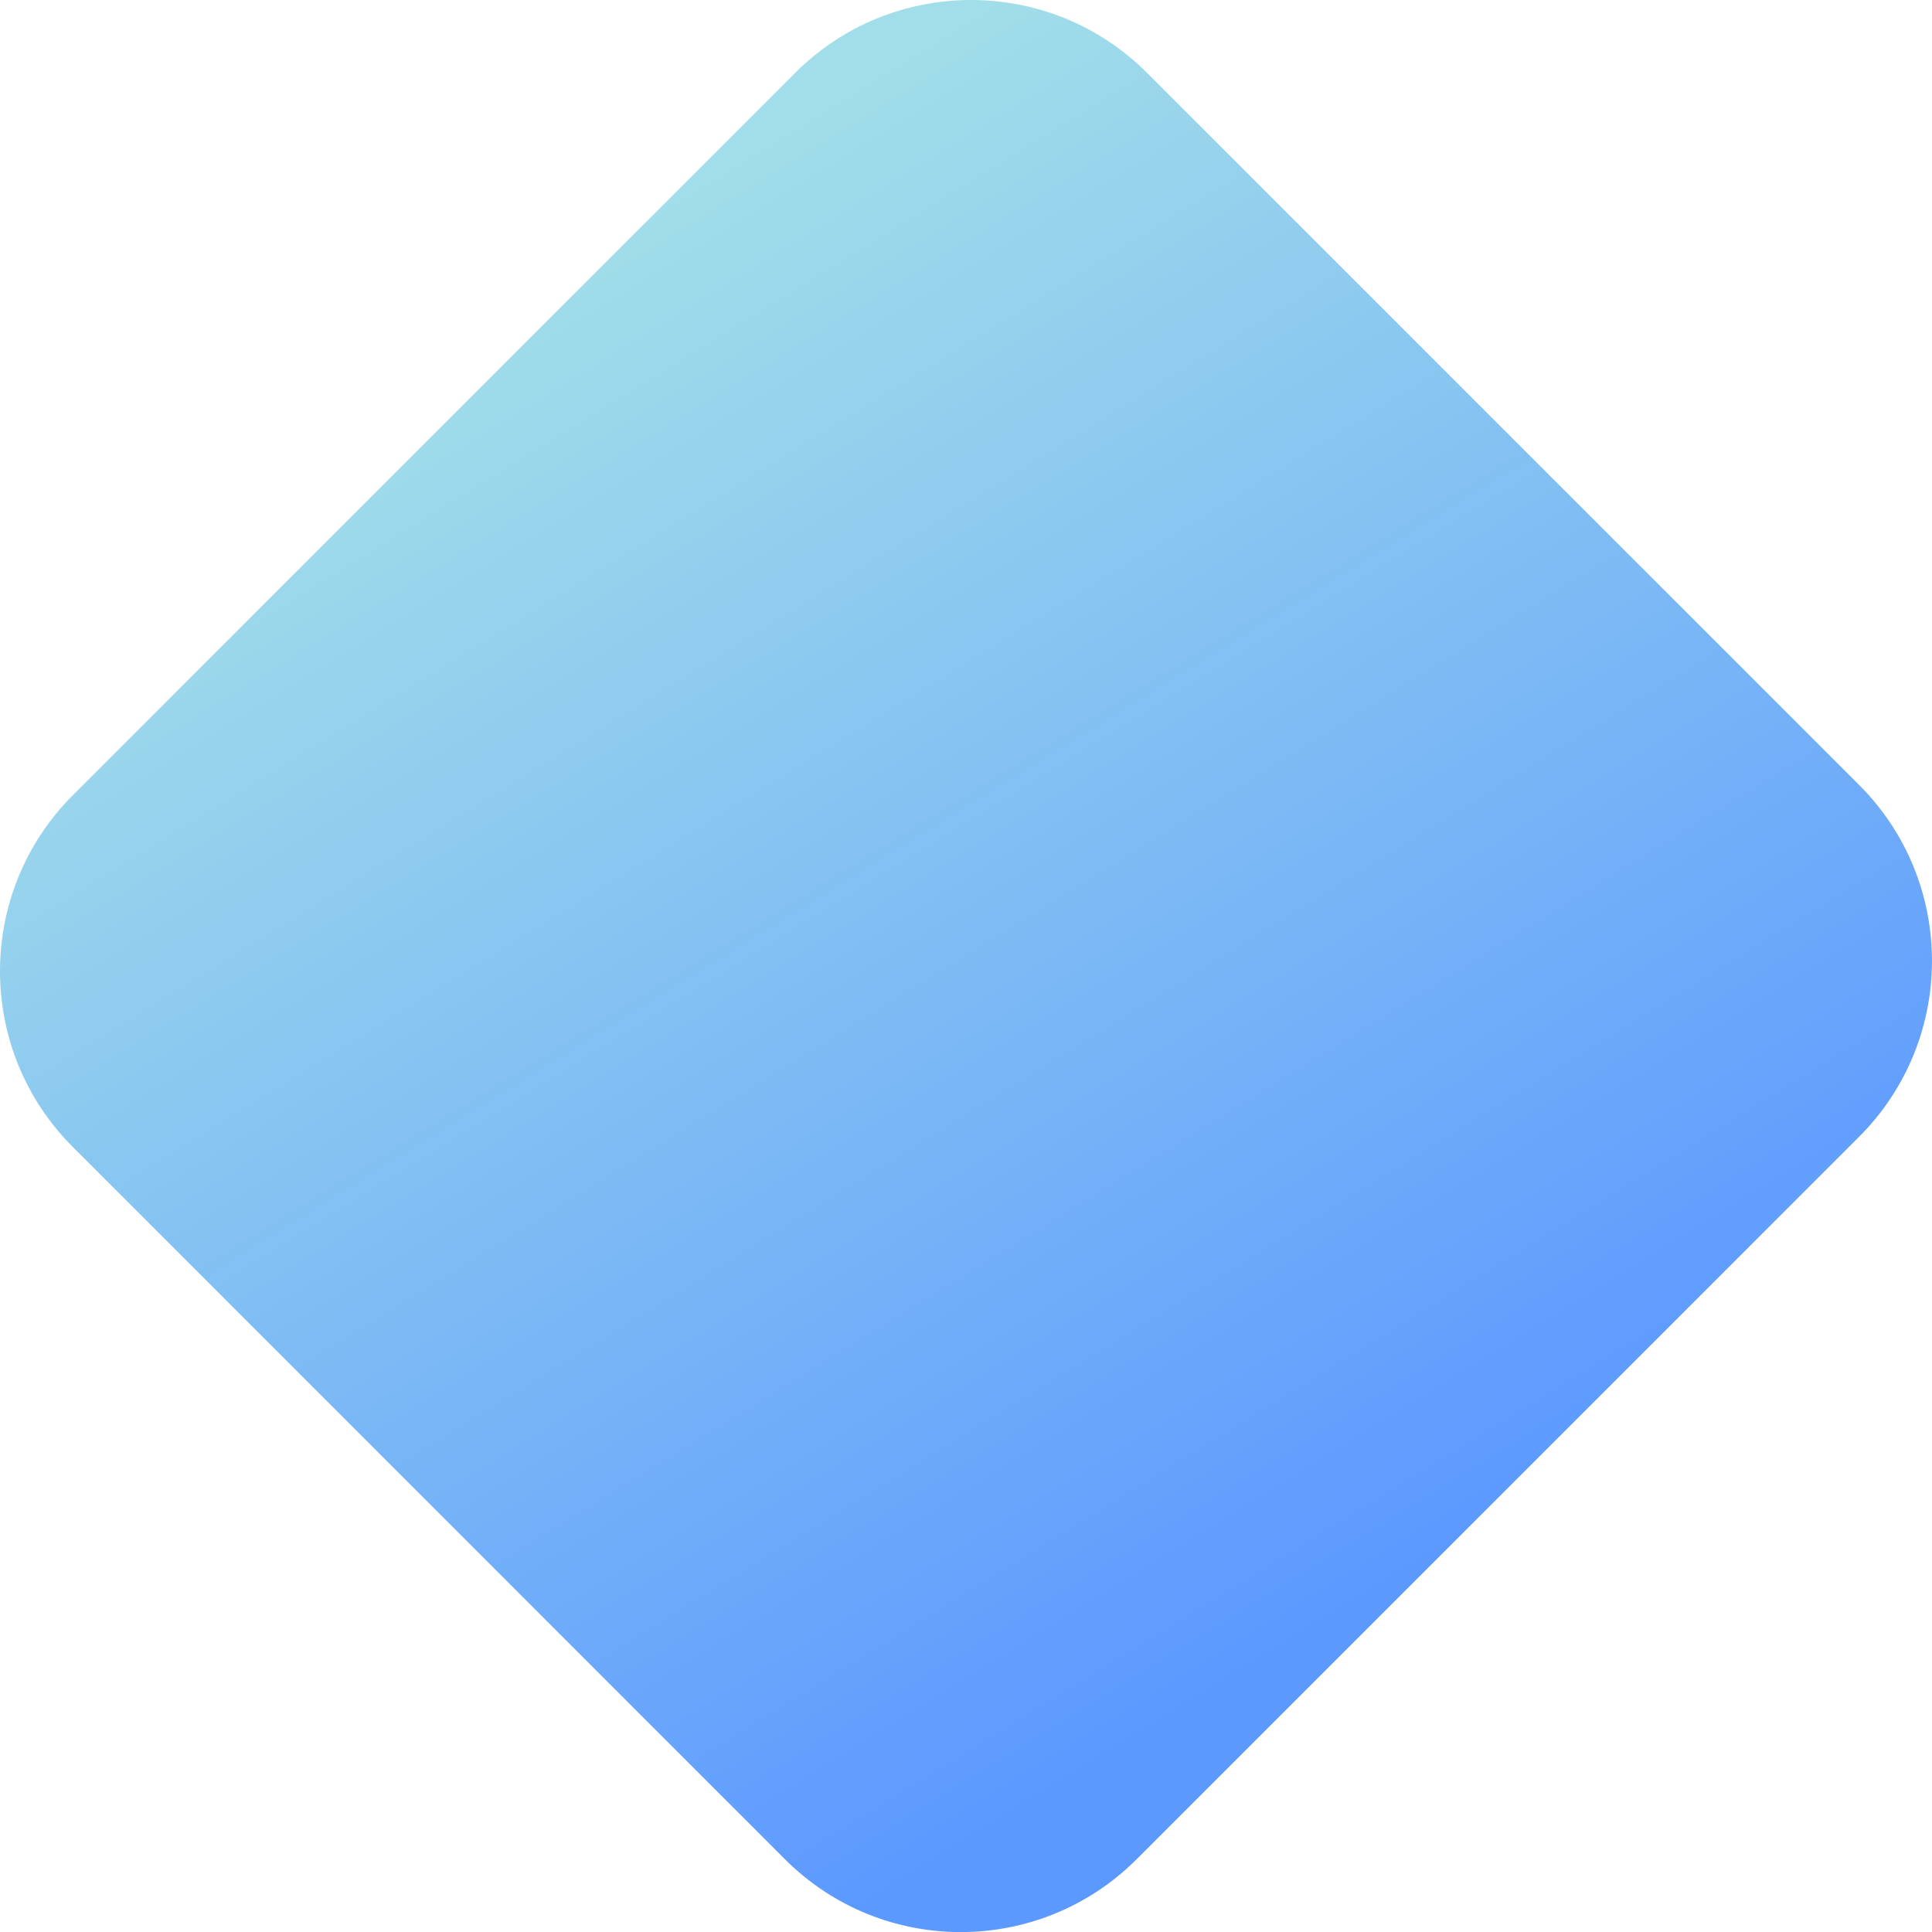
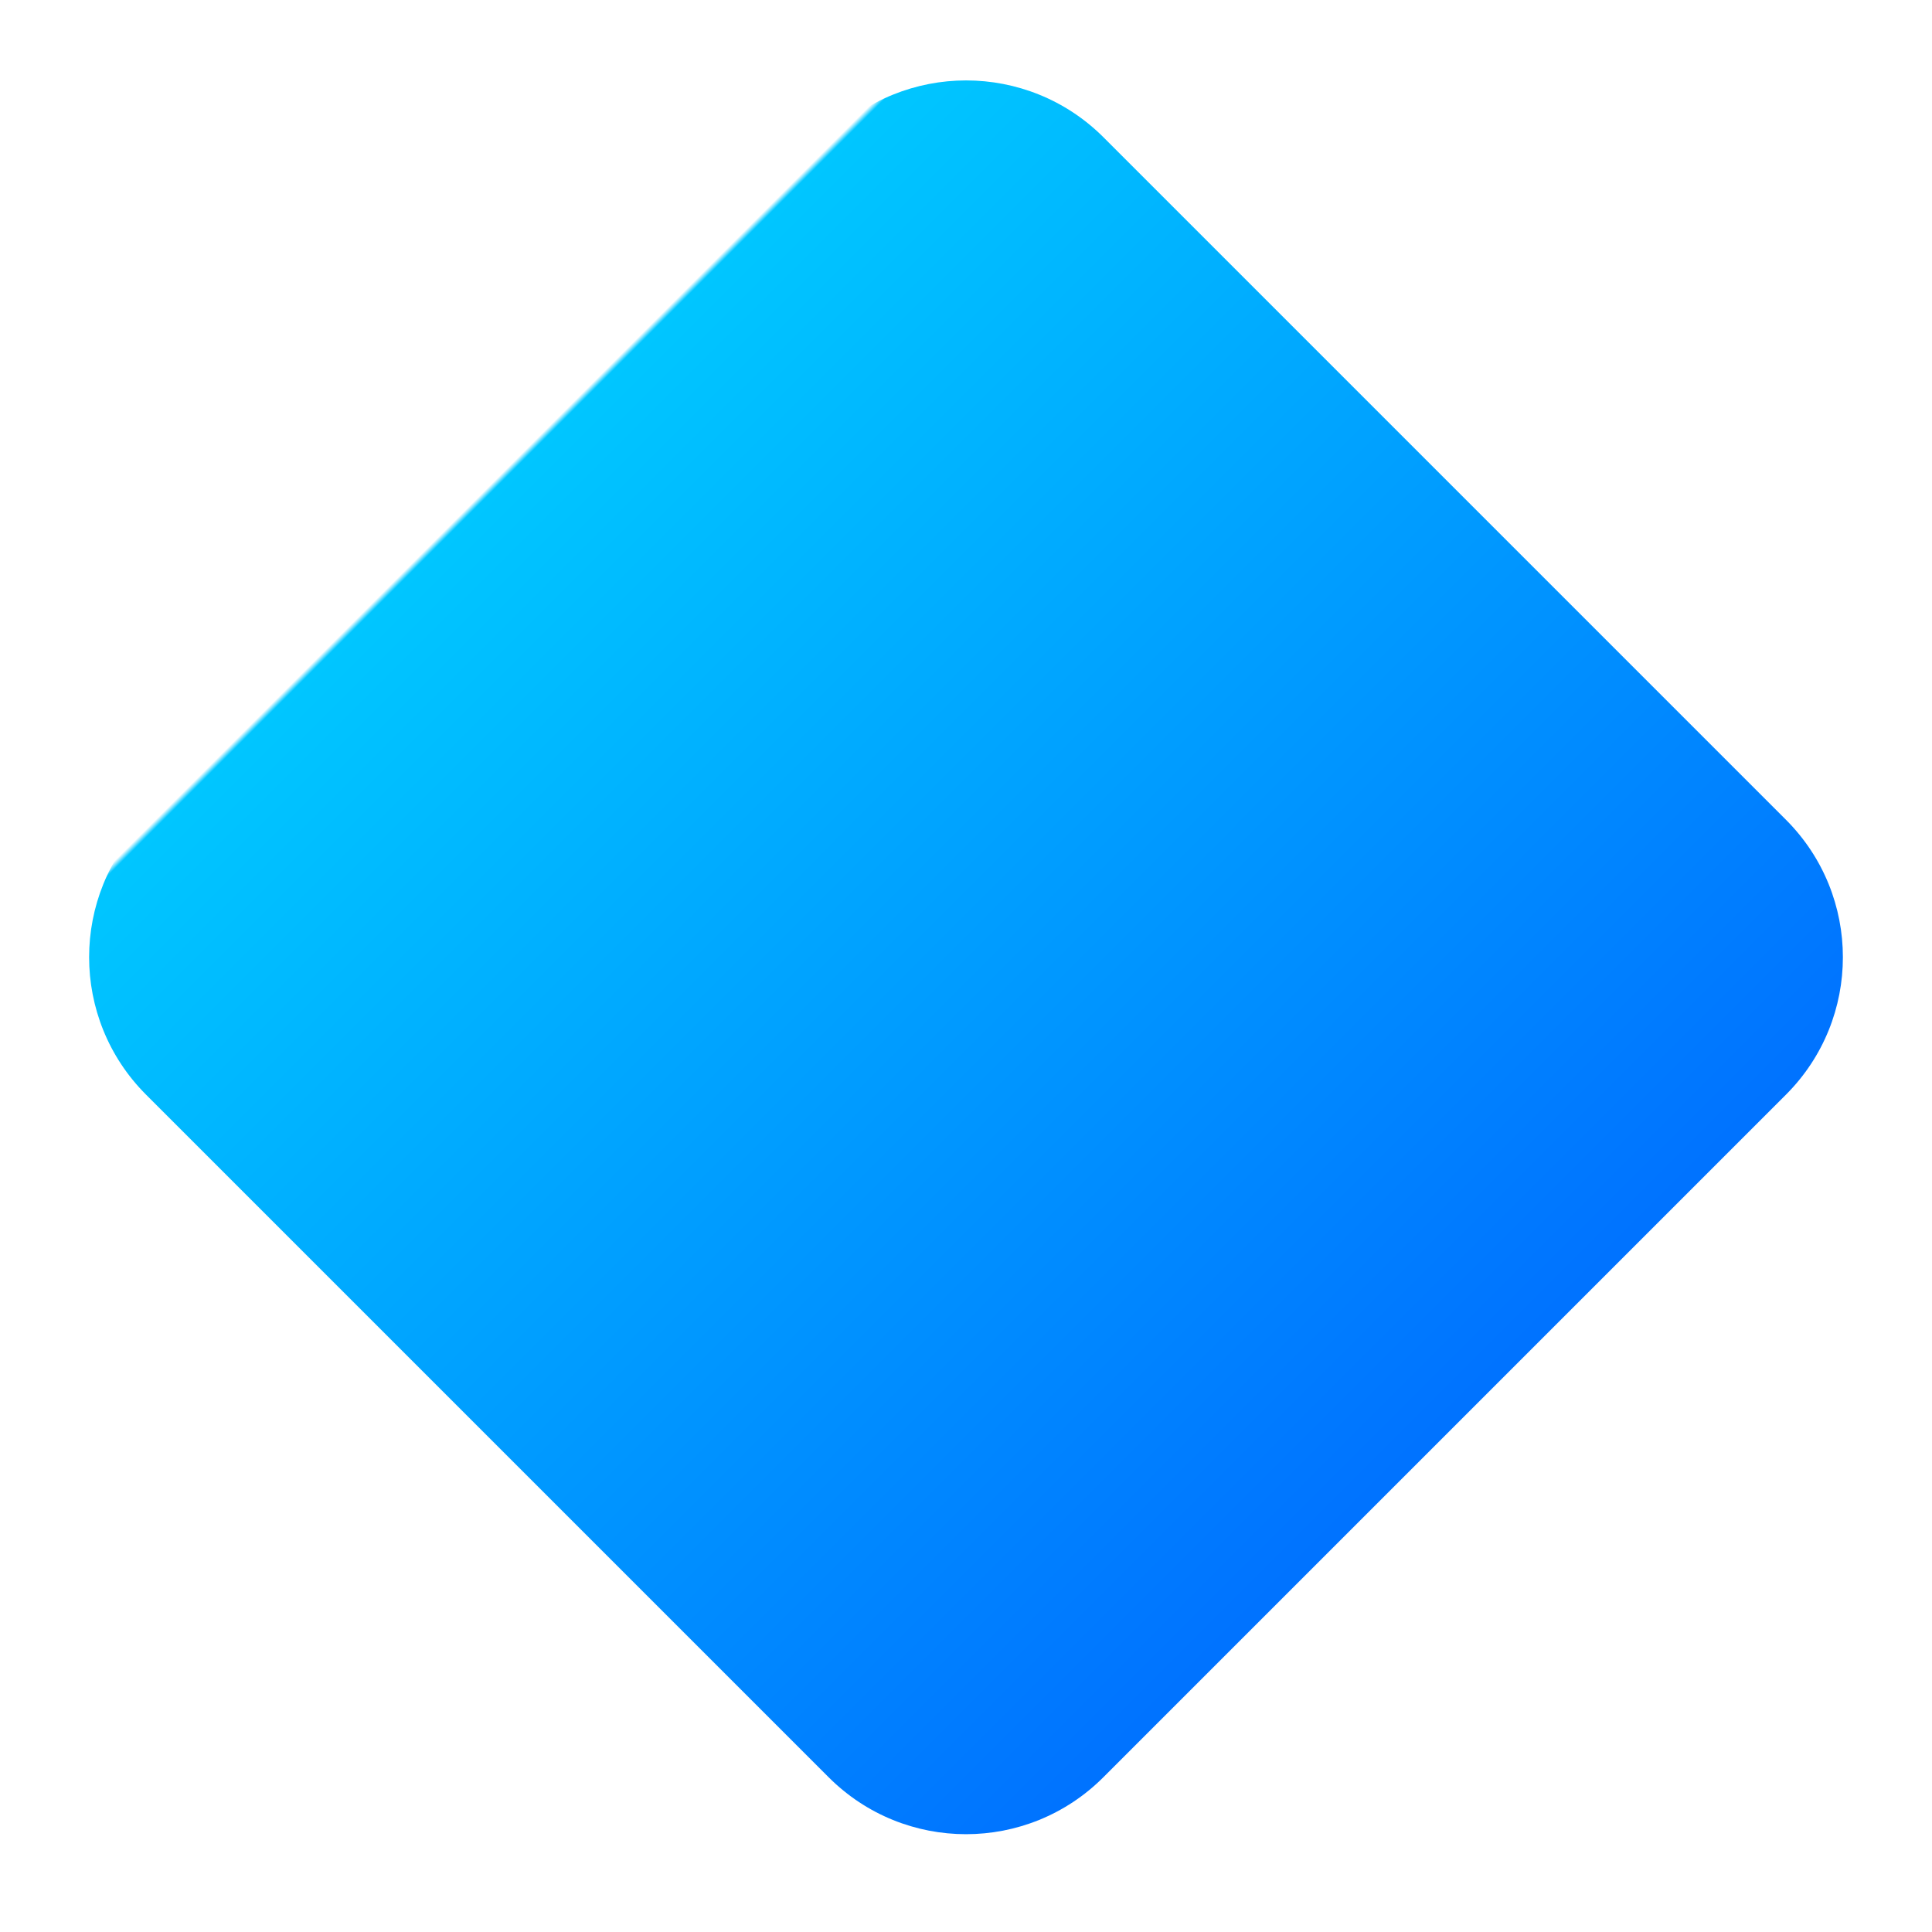
- <svg xmlns="http://www.w3.org/2000/svg" version="1.1" id="Layer_1" x="0px" y="0px" viewBox="0 0 1592.3 1592.3" style="enable-background:new 0 0 1592.3 1592.3;" xml:space="preserve">
+ <svg xmlns="http://www.w3.org/2000/svg" version="1.1" id="Capa_1" x="0px" y="0px" viewBox="0 0 1000 1000" style="enable-background:new 0 0 1000 1000;" xml:space="preserve">
  <style type="text/css">
- 	.st0{fill:url(#Rectangle_12_1_);}
+ 	.st0{fill:url(#SVGID_1_);}
</style>
-   <linearGradient id="Rectangle_12_1_" gradientUnits="userSpaceOnUse" x1="-160.871" y1="1337.157" x2="-161.112" y2="1336.139" gradientTransform="matrix(-885.2977 885.2977 876.8124 876.8124 -1313728.125 -1028682.688)">
-     <stop offset="0" style="stop-color:#5C99FF" />
-     <stop offset="1" style="stop-color:#A1DEE9" />
-   </linearGradient>
-   <path id="Rectangle_12" class="st0" d="M1532.2,936.9l-595.4,595.4c-80.1,80.1-209.9,80.1-289.9,0L60,945.3  C-20,865.3-20,735.5,60,655.4L655.4,60C735.5-20,865.3-20,945.3,60l586.9,586.9C1612.3,727,1612.3,856.8,1532.2,936.9z" />
+   <g>
+     <linearGradient id="SVGID_1_" gradientUnits="userSpaceOnUse" x1="254.434" y1="249.934" x2="749.934" y2="745.434">
+       <stop offset="5.103643e-04" style="stop-color:#FFFFFF" />
+       <stop offset="4.753609e-03" style="stop-color:#00C6FF" />
+       <stop offset="1" style="stop-color:#0072FF" />
+     </linearGradient>
+     <path class="st0" d="M428.9,919.9L75.6,566.6c-39.3-39.3-39.3-103,0-142.3L428.9,71.1c39.3-39.3,103-39.3,142.3,0l353.2,353.2   c39.3,39.3,39.3,103,0,142.3L571.1,919.9C531.8,959.2,468.2,959.2,428.9,919.9z" />
+   </g>
</svg>
